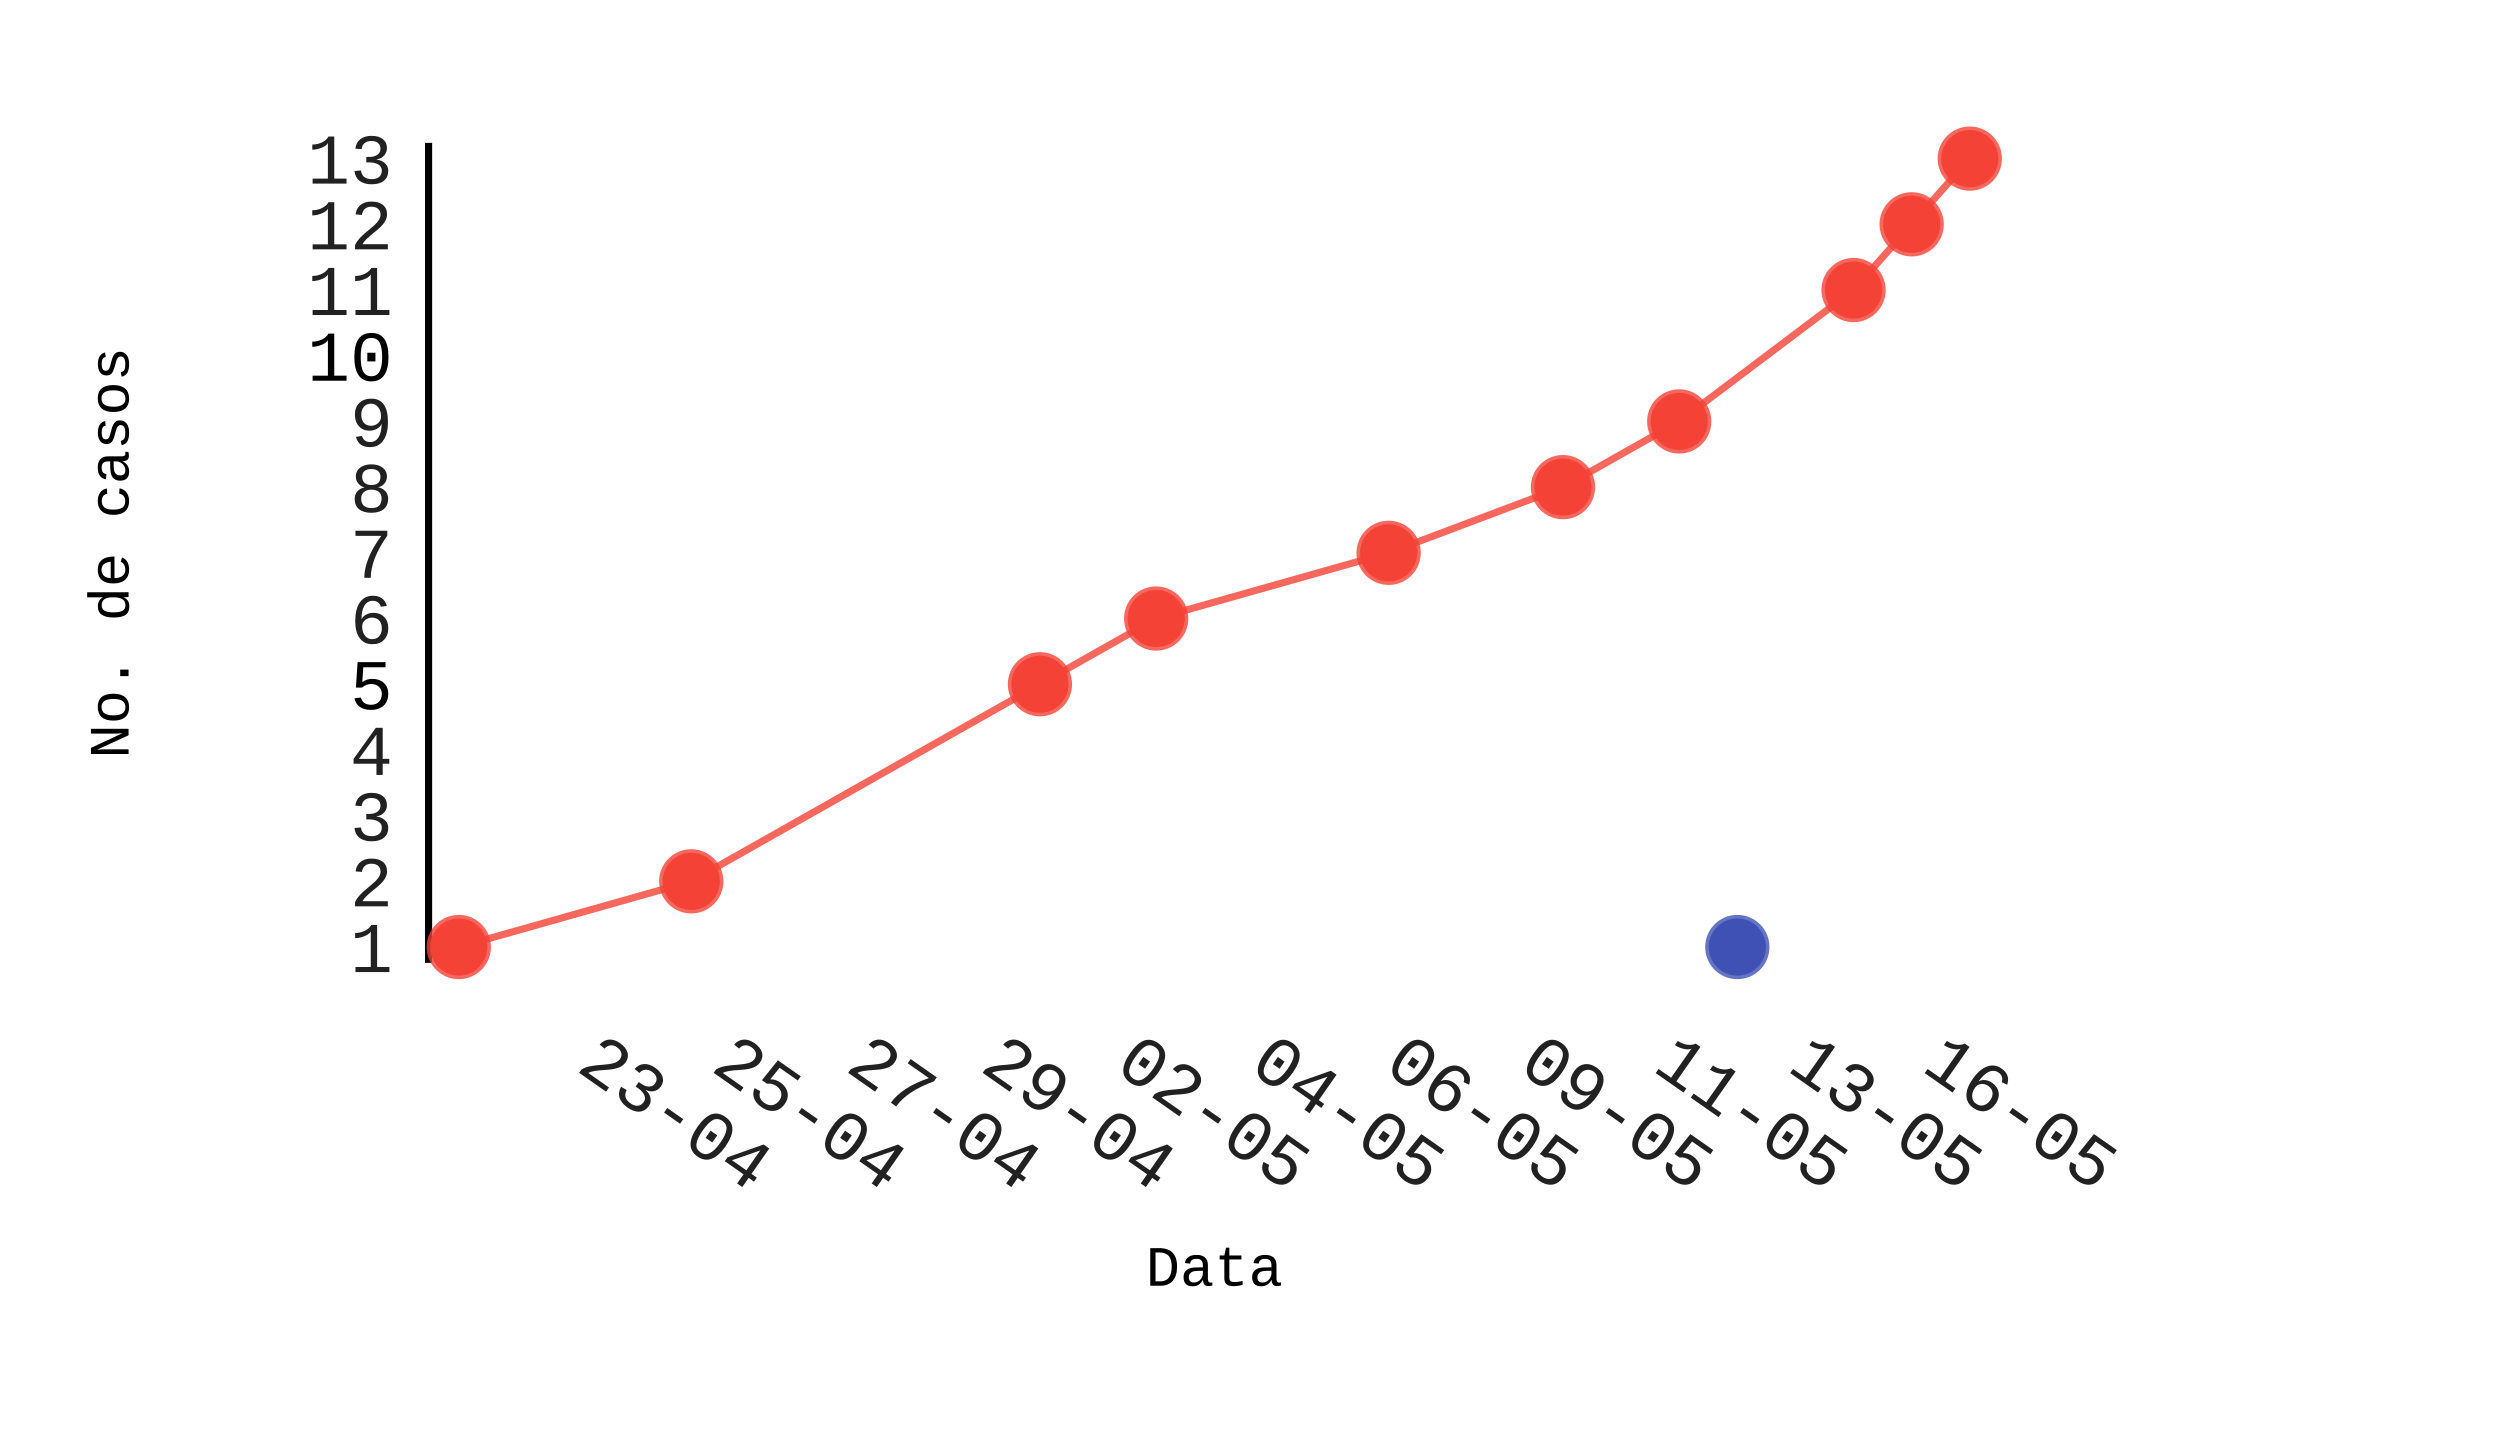
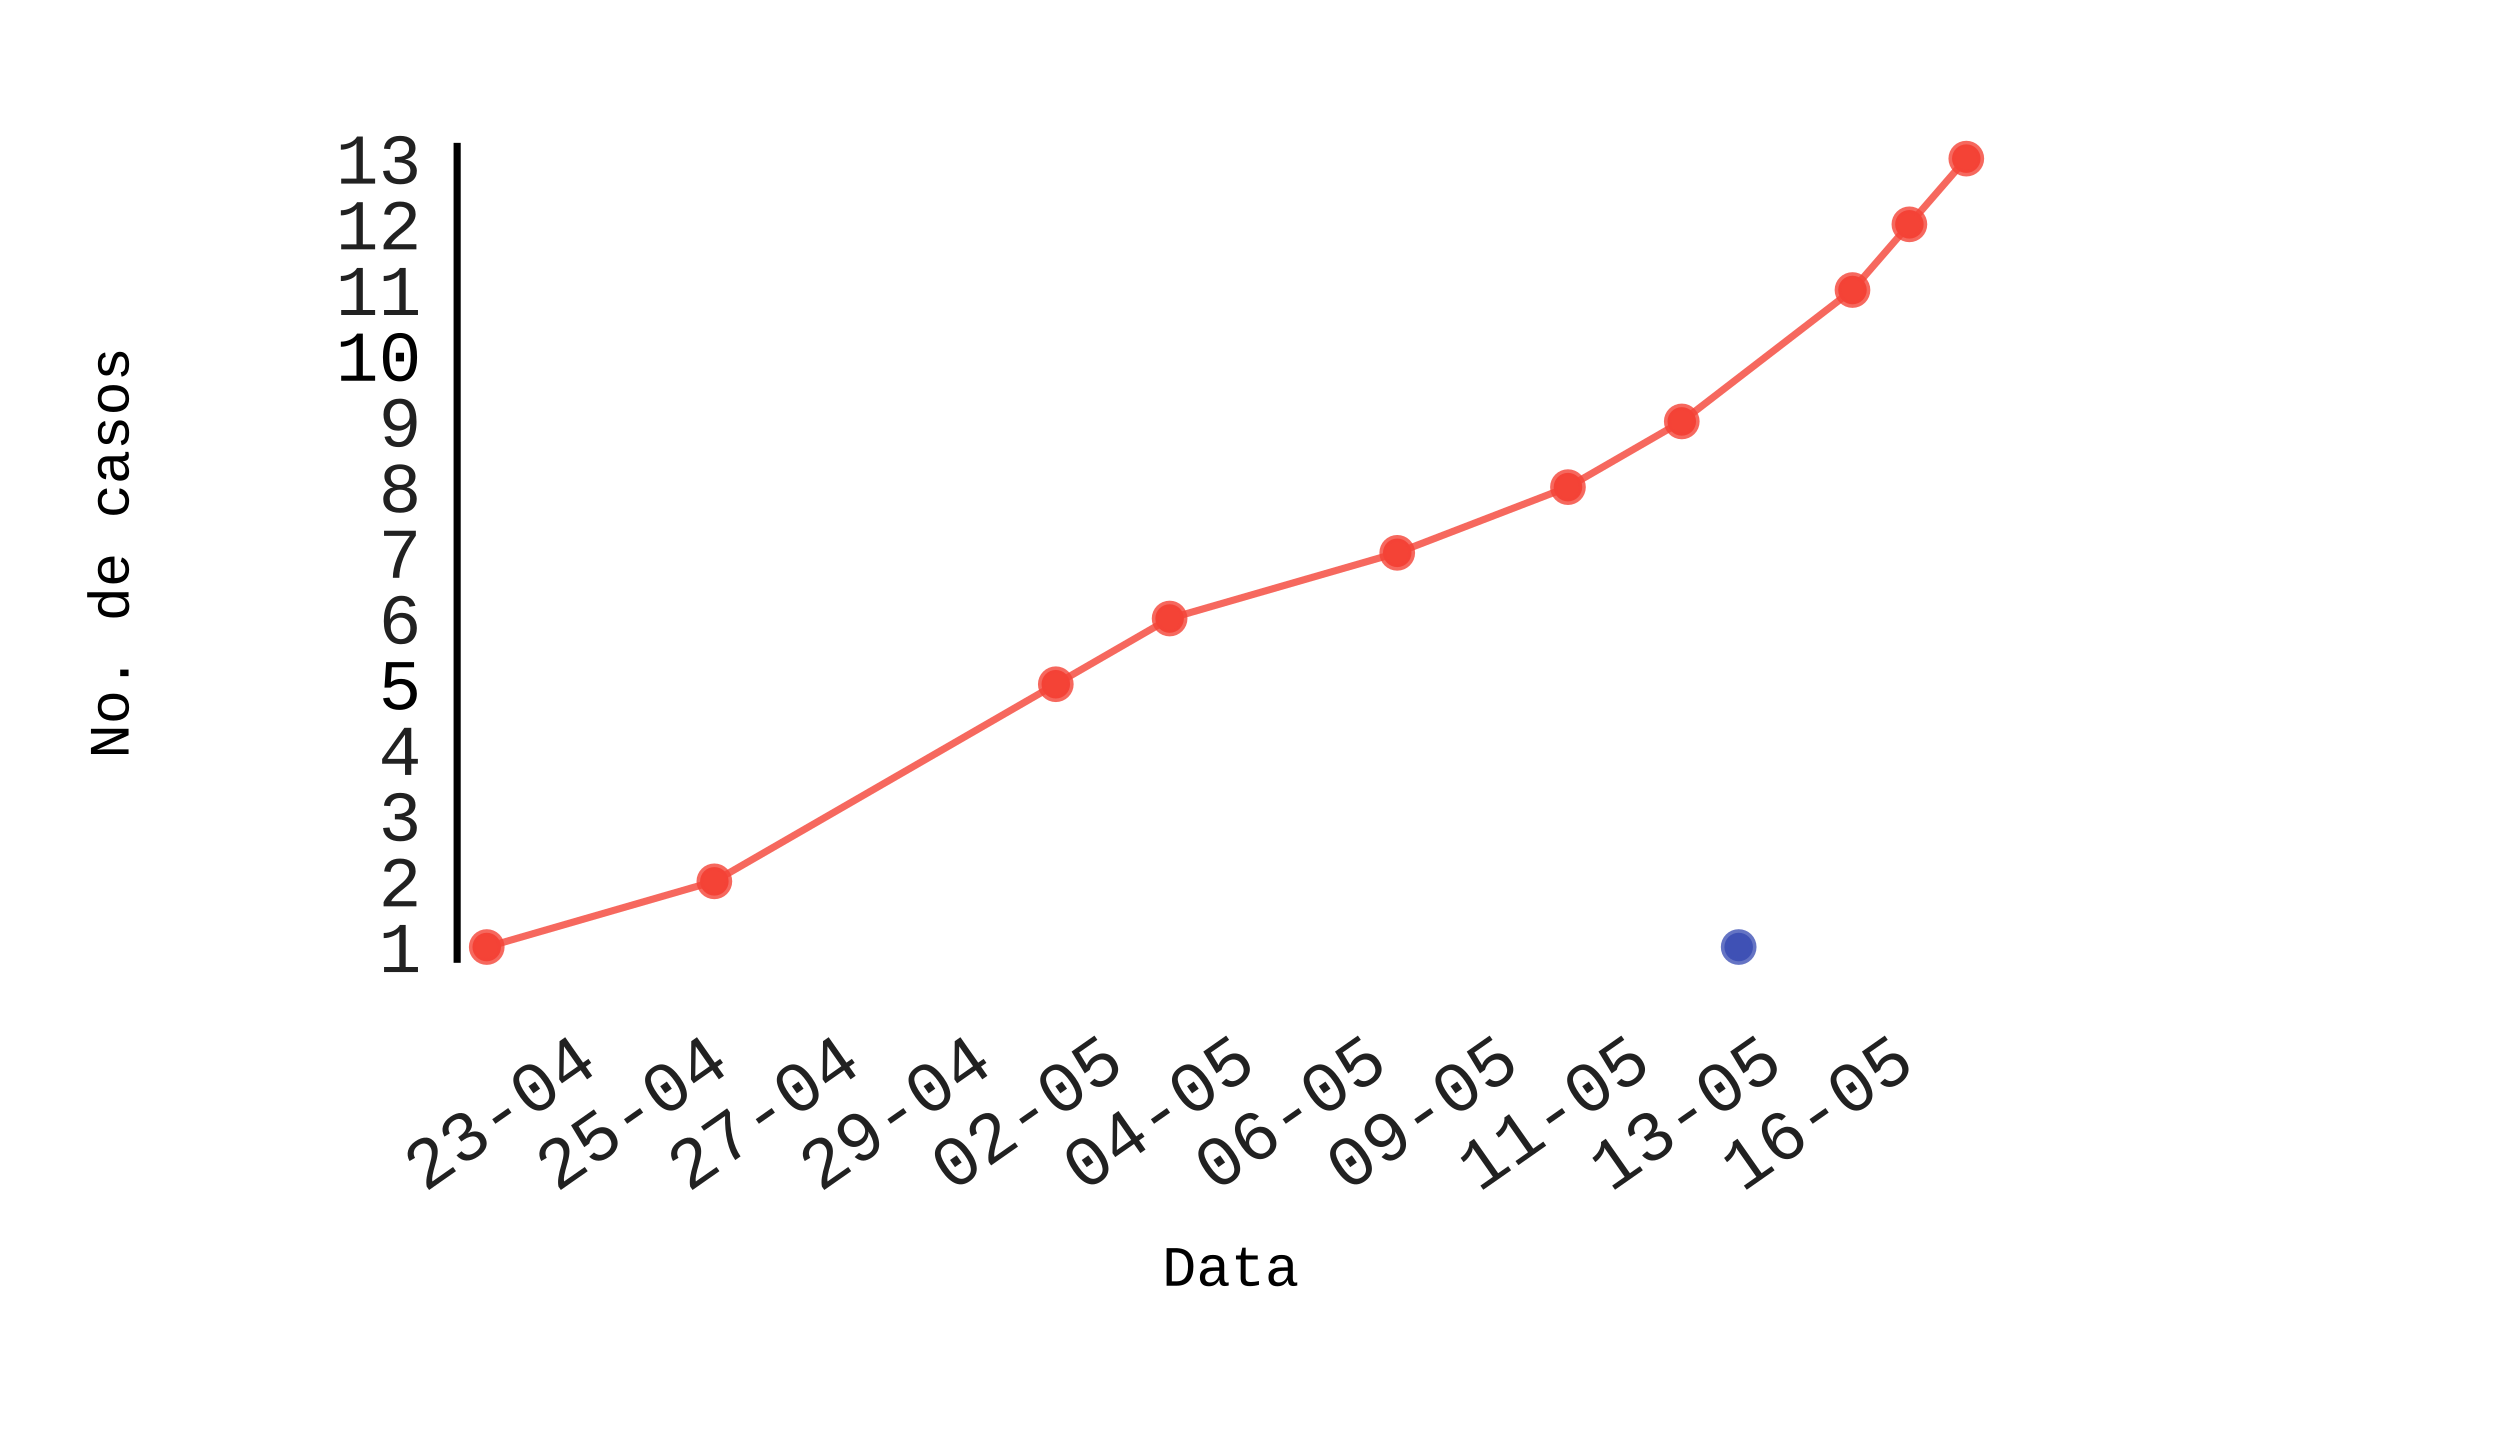
- <svg xmlns="http://www.w3.org/2000/svg" id="chart-71d1927c-0322-4379-a61f-846350b4e9d5" class="pygal-chart" viewBox="0 0 350 200" width="350" height="200">
+ <svg xmlns="http://www.w3.org/2000/svg" id="chart-10eebf3f-1ded-4535-aa2c-a9a385521dce" class="pygal-chart" viewBox="0 0 350 200" width="350" height="200">
  <defs>
-     <style type="text/css">#chart-71d1927c-0322-4379-a61f-846350b4e9d5{-webkit-user-select:none;-webkit-font-smoothing:antialiased;font-family:Consolas,"Liberation Mono",Menlo,Courier,monospace}#chart-71d1927c-0322-4379-a61f-846350b4e9d5 .title{font-family:Consolas,"Liberation Mono",Menlo,Courier,monospace;font-size:8px}#chart-71d1927c-0322-4379-a61f-846350b4e9d5 .legends .legend text{font-family:Consolas,"Liberation Mono",Menlo,Courier,monospace;font-size:14px}#chart-71d1927c-0322-4379-a61f-846350b4e9d5 .axis text{font-family:Consolas,"Liberation Mono",Menlo,Courier,monospace;font-size:10px}#chart-71d1927c-0322-4379-a61f-846350b4e9d5 .axis text.major{font-family:Consolas,"Liberation Mono",Menlo,Courier,monospace;font-size:10px}#chart-71d1927c-0322-4379-a61f-846350b4e9d5 .text-overlay text.value{font-family:Consolas,"Liberation Mono",Menlo,Courier,monospace;font-size:16px}#chart-71d1927c-0322-4379-a61f-846350b4e9d5 .text-overlay text.label{font-family:Consolas,"Liberation Mono",Menlo,Courier,monospace;font-size:10px}#chart-71d1927c-0322-4379-a61f-846350b4e9d5 .tooltip{font-family:Consolas,"Liberation Mono",Menlo,Courier,monospace;font-size:14px}#chart-71d1927c-0322-4379-a61f-846350b4e9d5 text.no_data{font-family:Consolas,"Liberation Mono",Menlo,Courier,monospace;font-size:64px}
- #chart-71d1927c-0322-4379-a61f-846350b4e9d5{background-color:transparent}#chart-71d1927c-0322-4379-a61f-846350b4e9d5 path,#chart-71d1927c-0322-4379-a61f-846350b4e9d5 line,#chart-71d1927c-0322-4379-a61f-846350b4e9d5 rect,#chart-71d1927c-0322-4379-a61f-846350b4e9d5 circle{-webkit-transition:150ms;-moz-transition:150ms;transition:150ms}#chart-71d1927c-0322-4379-a61f-846350b4e9d5 .graph &gt; .background{fill:transparent}#chart-71d1927c-0322-4379-a61f-846350b4e9d5 .plot &gt; .background{fill:rgba(255,255,255,1)}#chart-71d1927c-0322-4379-a61f-846350b4e9d5 .graph{fill:rgba(0,0,0,.87)}#chart-71d1927c-0322-4379-a61f-846350b4e9d5 text.no_data{fill:rgba(0,0,0,1)}#chart-71d1927c-0322-4379-a61f-846350b4e9d5 .title{fill:rgba(0,0,0,1)}#chart-71d1927c-0322-4379-a61f-846350b4e9d5 .legends .legend text{fill:rgba(0,0,0,.87)}#chart-71d1927c-0322-4379-a61f-846350b4e9d5 .legends .legend:hover text{fill:rgba(0,0,0,1)}#chart-71d1927c-0322-4379-a61f-846350b4e9d5 .axis .line{stroke:rgba(0,0,0,1)}#chart-71d1927c-0322-4379-a61f-846350b4e9d5 .axis .guide.line{stroke:rgba(0,0,0,.54)}#chart-71d1927c-0322-4379-a61f-846350b4e9d5 .axis .major.line{stroke:rgba(0,0,0,.87)}#chart-71d1927c-0322-4379-a61f-846350b4e9d5 .axis text.major{fill:rgba(0,0,0,1)}#chart-71d1927c-0322-4379-a61f-846350b4e9d5 .axis.y .guides:hover .guide.line,#chart-71d1927c-0322-4379-a61f-846350b4e9d5 .line-graph .axis.x .guides:hover .guide.line,#chart-71d1927c-0322-4379-a61f-846350b4e9d5 .stackedline-graph .axis.x .guides:hover .guide.line,#chart-71d1927c-0322-4379-a61f-846350b4e9d5 .xy-graph .axis.x .guides:hover .guide.line{stroke:rgba(0,0,0,1)}#chart-71d1927c-0322-4379-a61f-846350b4e9d5 .axis .guides:hover text{fill:rgba(0,0,0,1)}#chart-71d1927c-0322-4379-a61f-846350b4e9d5 .reactive{fill-opacity:.7;stroke-opacity:.8}#chart-71d1927c-0322-4379-a61f-846350b4e9d5 .ci{stroke:rgba(0,0,0,.87)}#chart-71d1927c-0322-4379-a61f-846350b4e9d5 .reactive.active,#chart-71d1927c-0322-4379-a61f-846350b4e9d5 .active .reactive{fill-opacity:.8;stroke-opacity:.9;stroke-width:4}#chart-71d1927c-0322-4379-a61f-846350b4e9d5 .ci .reactive.active{stroke-width:1.5}#chart-71d1927c-0322-4379-a61f-846350b4e9d5 .series text{fill:rgba(0,0,0,1)}#chart-71d1927c-0322-4379-a61f-846350b4e9d5 .tooltip rect{fill:rgba(255,255,255,1);stroke:rgba(0,0,0,1);-webkit-transition:opacity 150ms;-moz-transition:opacity 150ms;transition:opacity 150ms}#chart-71d1927c-0322-4379-a61f-846350b4e9d5 .tooltip .label{fill:rgba(0,0,0,.87)}#chart-71d1927c-0322-4379-a61f-846350b4e9d5 .tooltip .label{fill:rgba(0,0,0,.87)}#chart-71d1927c-0322-4379-a61f-846350b4e9d5 .tooltip .legend{font-size:.8em;fill:rgba(0,0,0,.54)}#chart-71d1927c-0322-4379-a61f-846350b4e9d5 .tooltip .x_label{font-size:.6em;fill:rgba(0,0,0,1)}#chart-71d1927c-0322-4379-a61f-846350b4e9d5 .tooltip .xlink{font-size:.5em;text-decoration:underline}#chart-71d1927c-0322-4379-a61f-846350b4e9d5 .tooltip .value{font-size:1.5em}#chart-71d1927c-0322-4379-a61f-846350b4e9d5 .bound{font-size:.5em}#chart-71d1927c-0322-4379-a61f-846350b4e9d5 .max-value{font-size:.75em;fill:rgba(0,0,0,.54)}#chart-71d1927c-0322-4379-a61f-846350b4e9d5 .map-element{fill:rgba(255,255,255,1);stroke:rgba(0,0,0,.54) !important}#chart-71d1927c-0322-4379-a61f-846350b4e9d5 .map-element .reactive{fill-opacity:inherit;stroke-opacity:inherit}#chart-71d1927c-0322-4379-a61f-846350b4e9d5 .color-0,#chart-71d1927c-0322-4379-a61f-846350b4e9d5 .color-0 a:visited{stroke:#F44336;fill:#F44336}#chart-71d1927c-0322-4379-a61f-846350b4e9d5 .color-1,#chart-71d1927c-0322-4379-a61f-846350b4e9d5 .color-1 a:visited{stroke:#3F51B5;fill:#3F51B5}#chart-71d1927c-0322-4379-a61f-846350b4e9d5 .text-overlay .color-0 text{fill:black}#chart-71d1927c-0322-4379-a61f-846350b4e9d5 .text-overlay .color-1 text{fill:black}
- #chart-71d1927c-0322-4379-a61f-846350b4e9d5 text.no_data{text-anchor:middle}#chart-71d1927c-0322-4379-a61f-846350b4e9d5 .guide.line{fill:none}#chart-71d1927c-0322-4379-a61f-846350b4e9d5 .centered{text-anchor:middle}#chart-71d1927c-0322-4379-a61f-846350b4e9d5 .title{text-anchor:middle}#chart-71d1927c-0322-4379-a61f-846350b4e9d5 .legends .legend text{fill-opacity:1}#chart-71d1927c-0322-4379-a61f-846350b4e9d5 .axis.x text{text-anchor:middle}#chart-71d1927c-0322-4379-a61f-846350b4e9d5 .axis.x:not(.web) text[transform]{text-anchor:start}#chart-71d1927c-0322-4379-a61f-846350b4e9d5 .axis.x:not(.web) text[transform].backwards{text-anchor:end}#chart-71d1927c-0322-4379-a61f-846350b4e9d5 .axis.y text{text-anchor:end}#chart-71d1927c-0322-4379-a61f-846350b4e9d5 .axis.y text[transform].backwards{text-anchor:start}#chart-71d1927c-0322-4379-a61f-846350b4e9d5 .axis.y2 text{text-anchor:start}#chart-71d1927c-0322-4379-a61f-846350b4e9d5 .axis.y2 text[transform].backwards{text-anchor:end}#chart-71d1927c-0322-4379-a61f-846350b4e9d5 .axis .guide.line{stroke-dasharray:4,4}#chart-71d1927c-0322-4379-a61f-846350b4e9d5 .axis .major.guide.line{stroke-dasharray:6,6}#chart-71d1927c-0322-4379-a61f-846350b4e9d5 .horizontal .axis.y .guide.line,#chart-71d1927c-0322-4379-a61f-846350b4e9d5 .horizontal .axis.y2 .guide.line,#chart-71d1927c-0322-4379-a61f-846350b4e9d5 .vertical .axis.x .guide.line{opacity:0}#chart-71d1927c-0322-4379-a61f-846350b4e9d5 .horizontal .axis.always_show .guide.line,#chart-71d1927c-0322-4379-a61f-846350b4e9d5 .vertical .axis.always_show .guide.line{opacity:1 !important}#chart-71d1927c-0322-4379-a61f-846350b4e9d5 .axis.y .guides:hover .guide.line,#chart-71d1927c-0322-4379-a61f-846350b4e9d5 .axis.y2 .guides:hover .guide.line,#chart-71d1927c-0322-4379-a61f-846350b4e9d5 .axis.x .guides:hover .guide.line{opacity:1}#chart-71d1927c-0322-4379-a61f-846350b4e9d5 .axis .guides:hover text{opacity:1}#chart-71d1927c-0322-4379-a61f-846350b4e9d5 .nofill{fill:none}#chart-71d1927c-0322-4379-a61f-846350b4e9d5 .subtle-fill{fill-opacity:.2}#chart-71d1927c-0322-4379-a61f-846350b4e9d5 .dot{stroke-width:1px;fill-opacity:1}#chart-71d1927c-0322-4379-a61f-846350b4e9d5 .dot.active{stroke-width:5px}#chart-71d1927c-0322-4379-a61f-846350b4e9d5 .dot.negative{fill:transparent}#chart-71d1927c-0322-4379-a61f-846350b4e9d5 text,#chart-71d1927c-0322-4379-a61f-846350b4e9d5 tspan{stroke:none !important}#chart-71d1927c-0322-4379-a61f-846350b4e9d5 .series text.active{opacity:1}#chart-71d1927c-0322-4379-a61f-846350b4e9d5 .tooltip rect{fill-opacity:.95;stroke-width:.5}#chart-71d1927c-0322-4379-a61f-846350b4e9d5 .tooltip text{fill-opacity:1}#chart-71d1927c-0322-4379-a61f-846350b4e9d5 .showable{visibility:hidden}#chart-71d1927c-0322-4379-a61f-846350b4e9d5 .showable.shown{visibility:visible}#chart-71d1927c-0322-4379-a61f-846350b4e9d5 .gauge-background{fill:rgba(229,229,229,1);stroke:none}#chart-71d1927c-0322-4379-a61f-846350b4e9d5 .bg-lines{stroke:transparent;stroke-width:2px}</style>
+     <style type="text/css">#chart-10eebf3f-1ded-4535-aa2c-a9a385521dce{-webkit-user-select:none;-webkit-font-smoothing:antialiased;font-family:Consolas,"Liberation Mono",Menlo,Courier,monospace}#chart-10eebf3f-1ded-4535-aa2c-a9a385521dce .title{font-family:Consolas,"Liberation Mono",Menlo,Courier,monospace;font-size:8px}#chart-10eebf3f-1ded-4535-aa2c-a9a385521dce .legends .legend text{font-family:Consolas,"Liberation Mono",Menlo,Courier,monospace;font-size:14px}#chart-10eebf3f-1ded-4535-aa2c-a9a385521dce .axis text{font-family:Consolas,"Liberation Mono",Menlo,Courier,monospace;font-size:10px}#chart-10eebf3f-1ded-4535-aa2c-a9a385521dce .axis text.major{font-family:Consolas,"Liberation Mono",Menlo,Courier,monospace;font-size:10px}#chart-10eebf3f-1ded-4535-aa2c-a9a385521dce .text-overlay text.value{font-family:Consolas,"Liberation Mono",Menlo,Courier,monospace;font-size:16px}#chart-10eebf3f-1ded-4535-aa2c-a9a385521dce .text-overlay text.label{font-family:Consolas,"Liberation Mono",Menlo,Courier,monospace;font-size:10px}#chart-10eebf3f-1ded-4535-aa2c-a9a385521dce .tooltip{font-family:Consolas,"Liberation Mono",Menlo,Courier,monospace;font-size:14px}#chart-10eebf3f-1ded-4535-aa2c-a9a385521dce text.no_data{font-family:Consolas,"Liberation Mono",Menlo,Courier,monospace;font-size:64px}
+ #chart-10eebf3f-1ded-4535-aa2c-a9a385521dce{background-color:transparent}#chart-10eebf3f-1ded-4535-aa2c-a9a385521dce path,#chart-10eebf3f-1ded-4535-aa2c-a9a385521dce line,#chart-10eebf3f-1ded-4535-aa2c-a9a385521dce rect,#chart-10eebf3f-1ded-4535-aa2c-a9a385521dce circle{-webkit-transition:150ms;-moz-transition:150ms;transition:150ms}#chart-10eebf3f-1ded-4535-aa2c-a9a385521dce .graph &gt; .background{fill:transparent}#chart-10eebf3f-1ded-4535-aa2c-a9a385521dce .plot &gt; .background{fill:rgba(255,255,255,1)}#chart-10eebf3f-1ded-4535-aa2c-a9a385521dce .graph{fill:rgba(0,0,0,.87)}#chart-10eebf3f-1ded-4535-aa2c-a9a385521dce text.no_data{fill:rgba(0,0,0,1)}#chart-10eebf3f-1ded-4535-aa2c-a9a385521dce .title{fill:rgba(0,0,0,1)}#chart-10eebf3f-1ded-4535-aa2c-a9a385521dce .legends .legend text{fill:rgba(0,0,0,.87)}#chart-10eebf3f-1ded-4535-aa2c-a9a385521dce .legends .legend:hover text{fill:rgba(0,0,0,1)}#chart-10eebf3f-1ded-4535-aa2c-a9a385521dce .axis .line{stroke:rgba(0,0,0,1)}#chart-10eebf3f-1ded-4535-aa2c-a9a385521dce .axis .guide.line{stroke:rgba(0,0,0,.54)}#chart-10eebf3f-1ded-4535-aa2c-a9a385521dce .axis .major.line{stroke:rgba(0,0,0,.87)}#chart-10eebf3f-1ded-4535-aa2c-a9a385521dce .axis text.major{fill:rgba(0,0,0,1)}#chart-10eebf3f-1ded-4535-aa2c-a9a385521dce .axis.y .guides:hover .guide.line,#chart-10eebf3f-1ded-4535-aa2c-a9a385521dce .line-graph .axis.x .guides:hover .guide.line,#chart-10eebf3f-1ded-4535-aa2c-a9a385521dce .stackedline-graph .axis.x .guides:hover .guide.line,#chart-10eebf3f-1ded-4535-aa2c-a9a385521dce .xy-graph .axis.x .guides:hover .guide.line{stroke:rgba(0,0,0,1)}#chart-10eebf3f-1ded-4535-aa2c-a9a385521dce .axis .guides:hover text{fill:rgba(0,0,0,1)}#chart-10eebf3f-1ded-4535-aa2c-a9a385521dce .reactive{fill-opacity:.7;stroke-opacity:.8}#chart-10eebf3f-1ded-4535-aa2c-a9a385521dce .ci{stroke:rgba(0,0,0,.87)}#chart-10eebf3f-1ded-4535-aa2c-a9a385521dce .reactive.active,#chart-10eebf3f-1ded-4535-aa2c-a9a385521dce .active .reactive{fill-opacity:.8;stroke-opacity:.9;stroke-width:4}#chart-10eebf3f-1ded-4535-aa2c-a9a385521dce .ci .reactive.active{stroke-width:1.5}#chart-10eebf3f-1ded-4535-aa2c-a9a385521dce .series text{fill:rgba(0,0,0,1)}#chart-10eebf3f-1ded-4535-aa2c-a9a385521dce .tooltip rect{fill:rgba(255,255,255,1);stroke:rgba(0,0,0,1);-webkit-transition:opacity 150ms;-moz-transition:opacity 150ms;transition:opacity 150ms}#chart-10eebf3f-1ded-4535-aa2c-a9a385521dce .tooltip .label{fill:rgba(0,0,0,.87)}#chart-10eebf3f-1ded-4535-aa2c-a9a385521dce .tooltip .label{fill:rgba(0,0,0,.87)}#chart-10eebf3f-1ded-4535-aa2c-a9a385521dce .tooltip .legend{font-size:.8em;fill:rgba(0,0,0,.54)}#chart-10eebf3f-1ded-4535-aa2c-a9a385521dce .tooltip .x_label{font-size:.6em;fill:rgba(0,0,0,1)}#chart-10eebf3f-1ded-4535-aa2c-a9a385521dce .tooltip .xlink{font-size:.5em;text-decoration:underline}#chart-10eebf3f-1ded-4535-aa2c-a9a385521dce .tooltip .value{font-size:1.5em}#chart-10eebf3f-1ded-4535-aa2c-a9a385521dce .bound{font-size:.5em}#chart-10eebf3f-1ded-4535-aa2c-a9a385521dce .max-value{font-size:.75em;fill:rgba(0,0,0,.54)}#chart-10eebf3f-1ded-4535-aa2c-a9a385521dce .map-element{fill:rgba(255,255,255,1);stroke:rgba(0,0,0,.54) !important}#chart-10eebf3f-1ded-4535-aa2c-a9a385521dce .map-element .reactive{fill-opacity:inherit;stroke-opacity:inherit}#chart-10eebf3f-1ded-4535-aa2c-a9a385521dce .color-0,#chart-10eebf3f-1ded-4535-aa2c-a9a385521dce .color-0 a:visited{stroke:#F44336;fill:#F44336}#chart-10eebf3f-1ded-4535-aa2c-a9a385521dce .color-1,#chart-10eebf3f-1ded-4535-aa2c-a9a385521dce .color-1 a:visited{stroke:#3F51B5;fill:#3F51B5}#chart-10eebf3f-1ded-4535-aa2c-a9a385521dce .text-overlay .color-0 text{fill:black}#chart-10eebf3f-1ded-4535-aa2c-a9a385521dce .text-overlay .color-1 text{fill:black}
+ #chart-10eebf3f-1ded-4535-aa2c-a9a385521dce text.no_data{text-anchor:middle}#chart-10eebf3f-1ded-4535-aa2c-a9a385521dce .guide.line{fill:none}#chart-10eebf3f-1ded-4535-aa2c-a9a385521dce .centered{text-anchor:middle}#chart-10eebf3f-1ded-4535-aa2c-a9a385521dce .title{text-anchor:middle}#chart-10eebf3f-1ded-4535-aa2c-a9a385521dce .legends .legend text{fill-opacity:1}#chart-10eebf3f-1ded-4535-aa2c-a9a385521dce .axis.x text{text-anchor:middle}#chart-10eebf3f-1ded-4535-aa2c-a9a385521dce .axis.x:not(.web) text[transform]{text-anchor:start}#chart-10eebf3f-1ded-4535-aa2c-a9a385521dce .axis.x:not(.web) text[transform].backwards{text-anchor:end}#chart-10eebf3f-1ded-4535-aa2c-a9a385521dce .axis.y text{text-anchor:end}#chart-10eebf3f-1ded-4535-aa2c-a9a385521dce .axis.y text[transform].backwards{text-anchor:start}#chart-10eebf3f-1ded-4535-aa2c-a9a385521dce .axis.y2 text{text-anchor:start}#chart-10eebf3f-1ded-4535-aa2c-a9a385521dce .axis.y2 text[transform].backwards{text-anchor:end}#chart-10eebf3f-1ded-4535-aa2c-a9a385521dce .axis .guide.line{stroke-dasharray:4,4}#chart-10eebf3f-1ded-4535-aa2c-a9a385521dce .axis .major.guide.line{stroke-dasharray:6,6}#chart-10eebf3f-1ded-4535-aa2c-a9a385521dce .horizontal .axis.y .guide.line,#chart-10eebf3f-1ded-4535-aa2c-a9a385521dce .horizontal .axis.y2 .guide.line,#chart-10eebf3f-1ded-4535-aa2c-a9a385521dce .vertical .axis.x .guide.line{opacity:0}#chart-10eebf3f-1ded-4535-aa2c-a9a385521dce .horizontal .axis.always_show .guide.line,#chart-10eebf3f-1ded-4535-aa2c-a9a385521dce .vertical .axis.always_show .guide.line{opacity:1 !important}#chart-10eebf3f-1ded-4535-aa2c-a9a385521dce .axis.y .guides:hover .guide.line,#chart-10eebf3f-1ded-4535-aa2c-a9a385521dce .axis.y2 .guides:hover .guide.line,#chart-10eebf3f-1ded-4535-aa2c-a9a385521dce .axis.x .guides:hover .guide.line{opacity:1}#chart-10eebf3f-1ded-4535-aa2c-a9a385521dce .axis .guides:hover text{opacity:1}#chart-10eebf3f-1ded-4535-aa2c-a9a385521dce .nofill{fill:none}#chart-10eebf3f-1ded-4535-aa2c-a9a385521dce .subtle-fill{fill-opacity:.2}#chart-10eebf3f-1ded-4535-aa2c-a9a385521dce .dot{stroke-width:1px;fill-opacity:1}#chart-10eebf3f-1ded-4535-aa2c-a9a385521dce .dot.active{stroke-width:5px}#chart-10eebf3f-1ded-4535-aa2c-a9a385521dce .dot.negative{fill:transparent}#chart-10eebf3f-1ded-4535-aa2c-a9a385521dce text,#chart-10eebf3f-1ded-4535-aa2c-a9a385521dce tspan{stroke:none !important}#chart-10eebf3f-1ded-4535-aa2c-a9a385521dce .series text.active{opacity:1}#chart-10eebf3f-1ded-4535-aa2c-a9a385521dce .tooltip rect{fill-opacity:.95;stroke-width:.5}#chart-10eebf3f-1ded-4535-aa2c-a9a385521dce .tooltip text{fill-opacity:1}#chart-10eebf3f-1ded-4535-aa2c-a9a385521dce .showable{visibility:hidden}#chart-10eebf3f-1ded-4535-aa2c-a9a385521dce .showable.shown{visibility:visible}#chart-10eebf3f-1ded-4535-aa2c-a9a385521dce .gauge-background{fill:rgba(229,229,229,1);stroke:none}#chart-10eebf3f-1ded-4535-aa2c-a9a385521dce .bg-lines{stroke:transparent;stroke-width:2px}</style>
  </defs>
  <g class="graph datetimeline-graph vertical">
    <rect x="0" y="0" width="350" height="200" class="background" />
-     <g transform="translate(60, 20)" class="plot">
-       <rect x="0" y="0" width="220.0" height="114.793" class="background" />
+     <g transform="translate(64, 20)" class="plot">
+       <rect x="0" y="0" width="215.425" height="114.793" class="background" />
      <g class="axis y">
        <g class="guides">
          <text x="-5" y="116.085" class="">1</text>
        </g>
        <g class="guides">
          <text x="-5" y="106.887" class="">2</text>
        </g>
        <g class="guides">
          <text x="-5" y="97.689" class="">3</text>
        </g>
        <g class="guides">
          <text x="-5" y="88.491" class="">4</text>
        </g>
        <g class="guides">
          <text x="-5" y="79.293" class="major">5</text>
        </g>
        <g class="guides">
          <text x="-5" y="70.094" class="">6</text>
        </g>
        <g class="guides">
          <text x="-5" y="60.896" class="">7</text>
        </g>
        <g class="guides">
          <text x="-5" y="51.698" class="">8</text>
        </g>
        <g class="guides">
          <text x="-5" y="42.5" class="">9</text>
        </g>
        <g class="guides">
          <text x="-5" y="33.302" class="major">10</text>
        </g>
        <g class="guides">
          <text x="-5" y="24.104" class="">11</text>
        </g>
        <g class="guides">
          <text x="-5" y="14.906" class="">12</text>
        </g>
        <g class="guides">
          <text x="-5" y="5.708" class="">13</text>
        </g>
      </g>
      <g class="axis x">
        <path d="M0 0 v114.793" class="line" />
        <g class="guides">
-           <path d="M20.503 0 v114.793" class="guide line" />
-           <text x="20.503" y="129.793" class="" transform="rotate(35 20.50296 129.7927)">23-04</text>
+           <path d="M20.077 0 v114.793" class="guide line" />
+           <text x="20.077" y="129.793" class="backwards" transform="rotate(325 20.07663 129.7927)">23-04</text>
        </g>
        <g class="guides">
-           <path d="M39.337 0 v114.793" class="guide line" />
-           <text x="39.337" y="129.793" class="" transform="rotate(35 39.33651 129.7927)">25-04</text>
+           <path d="M38.519 0 v114.793" class="guide line" />
+           <text x="38.519" y="129.793" class="backwards" transform="rotate(325 38.51857 129.7927)">25-04</text>
        </g>
        <g class="guides">
-           <path d="M58.17 0 v114.793" class="guide line" />
-           <text x="58.17" y="129.793" class="" transform="rotate(35 58.17006 129.7927)">27-04</text>
+           <path d="M56.961 0 v114.793" class="guide line" />
+           <text x="56.961" y="129.793" class="backwards" transform="rotate(325 56.96051 129.7927)">27-04</text>
        </g>
        <g class="guides">
-           <path d="M77.004 0 v114.793" class="guide line" />
-           <text x="77.004" y="129.793" class="" transform="rotate(35 77.00362 129.7927)">29-04</text>
+           <path d="M75.402 0 v114.793" class="guide line" />
+           <text x="75.402" y="129.793" class="backwards" transform="rotate(325 75.40244 129.7927)">29-04</text>
        </g>
        <g class="guides">
-           <path d="M95.837 0 v114.793" class="guide line" />
-           <text x="95.837" y="129.793" class="" transform="rotate(35 95.83717 129.7927)">02-05</text>
+           <path d="M93.844 0 v114.793" class="guide line" />
+           <text x="93.844" y="129.793" class="backwards" transform="rotate(325 93.84438 129.7927)">02-05</text>
        </g>
        <g class="guides">
-           <path d="M114.671 0 v114.793" class="guide line" />
-           <text x="114.671" y="129.793" class="" transform="rotate(35 114.6707 129.7927)">04-05</text>
+           <path d="M112.286 0 v114.793" class="guide line" />
+           <text x="112.286" y="129.793" class="backwards" transform="rotate(325 112.2863 129.7927)">04-05</text>
        </g>
        <g class="guides">
-           <path d="M133.504 0 v114.793" class="guide line" />
-           <text x="133.504" y="129.793" class="" transform="rotate(35 133.5043 129.7927)">06-05</text>
+           <path d="M130.728 0 v114.793" class="guide line" />
+           <text x="130.728" y="129.793" class="backwards" transform="rotate(325 130.7283 129.7927)">06-05</text>
        </g>
        <g class="guides">
-           <path d="M152.338 0 v114.793" class="guide line" />
-           <text x="152.338" y="129.793" class="" transform="rotate(35 152.3378 129.7927)">09-05</text>
+           <path d="M149.17 0 v114.793" class="guide line" />
+           <text x="149.17" y="129.793" class="backwards" transform="rotate(325 149.1702 129.7927)">09-05</text>
        </g>
        <g class="guides">
-           <path d="M171.171 0 v114.793" class="guide line" />
-           <text x="171.171" y="129.793" class="" transform="rotate(35 171.1714 129.7927)">11-05</text>
+           <path d="M167.612 0 v114.793" class="guide line" />
+           <text x="167.612" y="129.793" class="backwards" transform="rotate(325 167.6121 129.7927)">11-05</text>
        </g>
        <g class="guides">
-           <path d="M190.005 0 v114.793" class="guide line" />
-           <text x="190.005" y="129.793" class="" transform="rotate(35 190.0049 129.7927)">13-05</text>
+           <path d="M186.054 0 v114.793" class="guide line" />
+           <text x="186.054" y="129.793" class="backwards" transform="rotate(325 186.0541 129.7927)">13-05</text>
        </g>
        <g class="guides">
-           <path d="M208.838 0 v114.793" class="guide line" />
-           <text x="208.838" y="129.793" class="" transform="rotate(35 208.8385 129.7927)">16-05</text>
+           <path d="M204.496 0 v114.793" class="guide line" />
+           <text x="204.496" y="129.793" class="backwards" transform="rotate(325 204.496 129.7927)">16-05</text>
        </g>
      </g>
      <g class="series serie-0 color-0">
-         <path d="M4.231 112.585 L36.775 103.387 85.592 75.793 101.864 66.594 134.408 57.396 158.817 48.198 175.089 39 199.497 20.604 207.633 11.406 215.769 2.208" class="line reactive nofill" />
+         <path d="M4.143 112.585 L36.01 103.387 83.812 75.793 99.746 66.594 131.613 57.396 155.514 48.198 171.448 39 195.349 20.604 203.316 11.406 211.283 2.208" class="line reactive nofill" />
      </g>
      <g class="series serie-1 color-1" />
    </g>
    <g class="titles">
-       <text x="170.0" y="180.0" class="title">Data</text>
+       <text x="172.287" y="180.0" class="title">Data</text>
      <text x="0" y="95.396" class="title" transform="rotate(-90 0 77.39635)">No. de casos</text>
    </g>
-     <g transform="translate(60, 20)" class="plot overlay">
+     <g transform="translate(64, 20)" class="plot overlay">
      <g class="series serie-0 color-0">
        <g class="dots">
-           <circle cx="4.231" cy="112.585" r="4" class="dot reactive tooltip-trigger" />
+           <circle cx="4.143" cy="112.585" r="2" class="dot reactive tooltip-trigger" />
        </g>
        <g class="dots">
-           <circle cx="36.775" cy="103.387" r="4" class="dot reactive tooltip-trigger" />
+           <circle cx="36.01" cy="103.387" r="2" class="dot reactive tooltip-trigger" />
        </g>
        <g class="dots">
-           <circle cx="85.592" cy="75.793" r="4" class="dot reactive tooltip-trigger" />
+           <circle cx="83.812" cy="75.793" r="2" class="dot reactive tooltip-trigger" />
        </g>
        <g class="dots">
-           <circle cx="101.864" cy="66.594" r="4" class="dot reactive tooltip-trigger" />
+           <circle cx="99.746" cy="66.594" r="2" class="dot reactive tooltip-trigger" />
        </g>
        <g class="dots">
-           <circle cx="134.408" cy="57.396" r="4" class="dot reactive tooltip-trigger" />
+           <circle cx="131.613" cy="57.396" r="2" class="dot reactive tooltip-trigger" />
        </g>
        <g class="dots">
-           <circle cx="158.817" cy="48.198" r="4" class="dot reactive tooltip-trigger" />
+           <circle cx="155.514" cy="48.198" r="2" class="dot reactive tooltip-trigger" />
        </g>
        <g class="dots">
-           <circle cx="175.089" cy="39" r="4" class="dot reactive tooltip-trigger" />
+           <circle cx="171.448" cy="39" r="2" class="dot reactive tooltip-trigger" />
        </g>
        <g class="dots">
-           <circle cx="199.497" cy="20.604" r="4" class="dot reactive tooltip-trigger" />
+           <circle cx="195.349" cy="20.604" r="2" class="dot reactive tooltip-trigger" />
        </g>
        <g class="dots">
-           <circle cx="207.633" cy="11.406" r="4" class="dot reactive tooltip-trigger" />
+           <circle cx="203.316" cy="11.406" r="2" class="dot reactive tooltip-trigger" />
        </g>
        <g class="dots">
-           <circle cx="215.769" cy="2.208" r="4" class="dot reactive tooltip-trigger" />
+           <circle cx="211.283" cy="2.208" r="2" class="dot reactive tooltip-trigger" />
        </g>
      </g>
      <g class="series serie-1 color-1">
        <g class="dots">
-           <circle cx="183.225" cy="112.585" r="4" class="dot reactive tooltip-trigger" />
+           <circle cx="179.415" cy="112.585" r="2" class="dot reactive tooltip-trigger" />
        </g>
      </g>
    </g>
-     <g transform="translate(60, 20)" class="plot text-overlay">
+     <g transform="translate(64, 20)" class="plot text-overlay">
      <g class="series serie-0 color-0" />
      <g class="series serie-1 color-1" />
    </g>
-     <g transform="translate(60, 20)" class="plot tooltip-overlay">
+     <g transform="translate(64, 20)" class="plot tooltip-overlay">
      <g transform="translate(0 0)" style="opacity: 0" class="tooltip">
        <rect rx="10" ry="10" width="0" height="0" class="tooltip-box" />
        <g class="text" />
      </g>
    </g>
  </g>
</svg>
